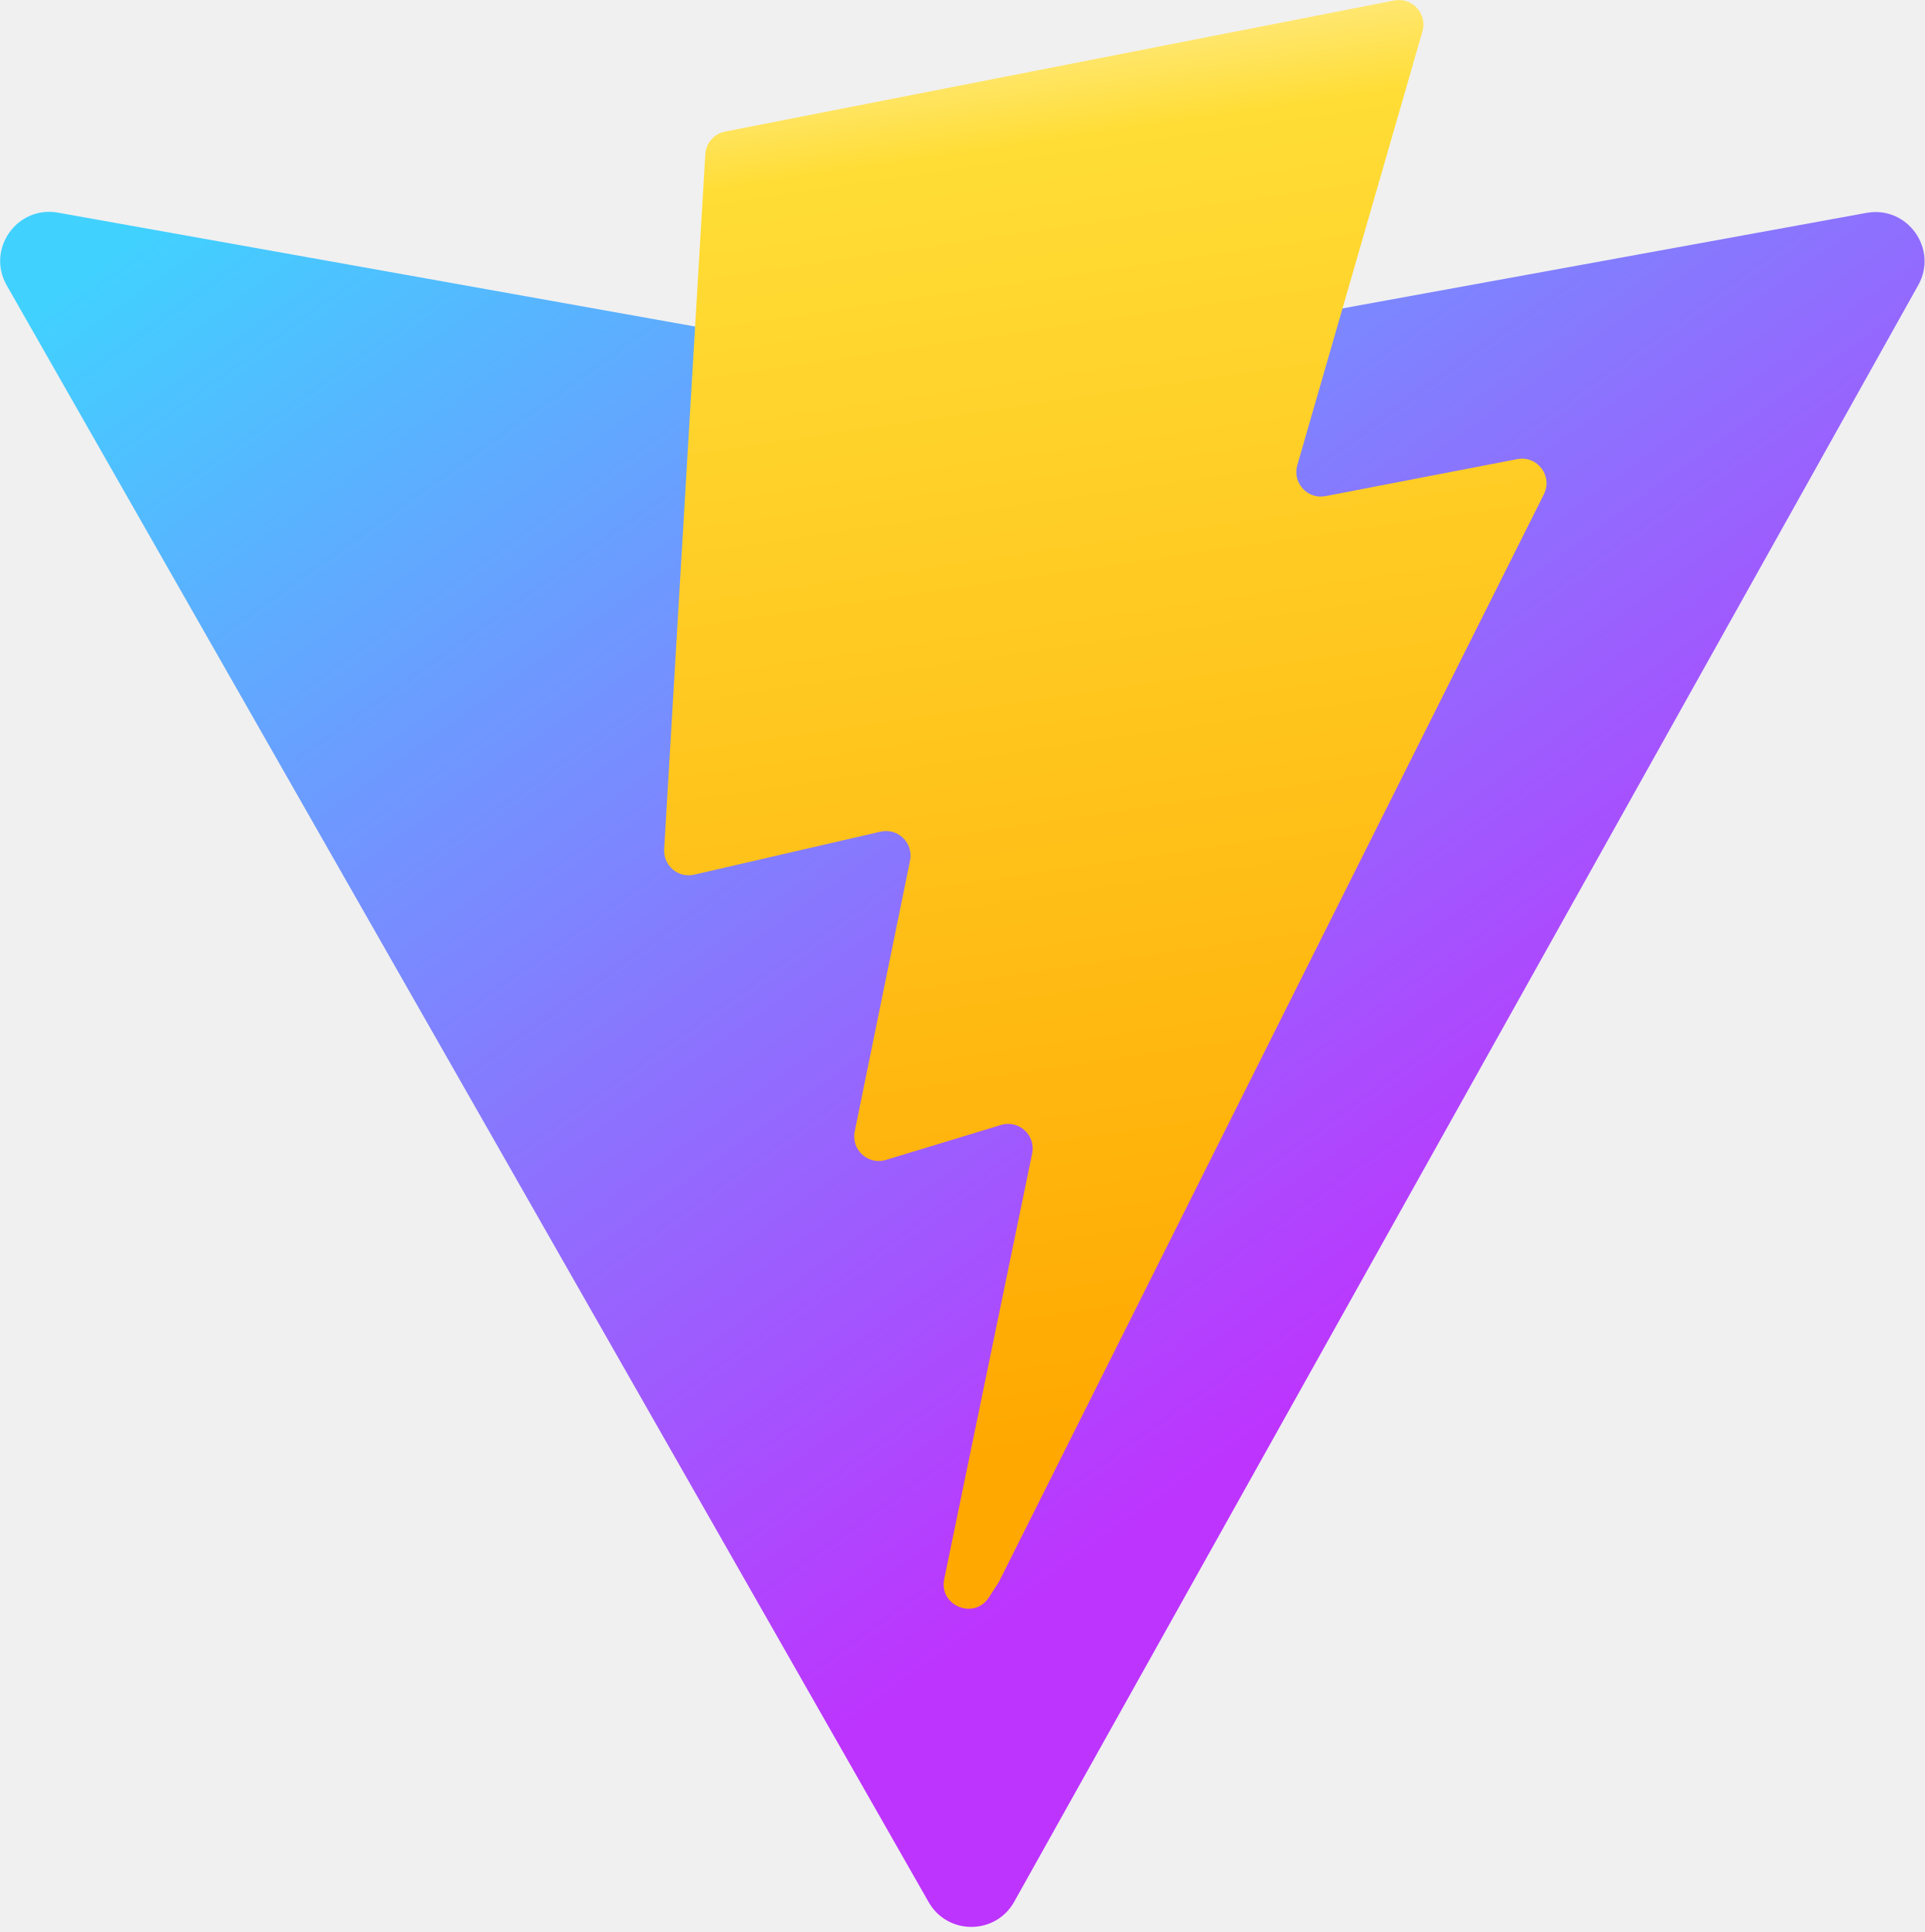
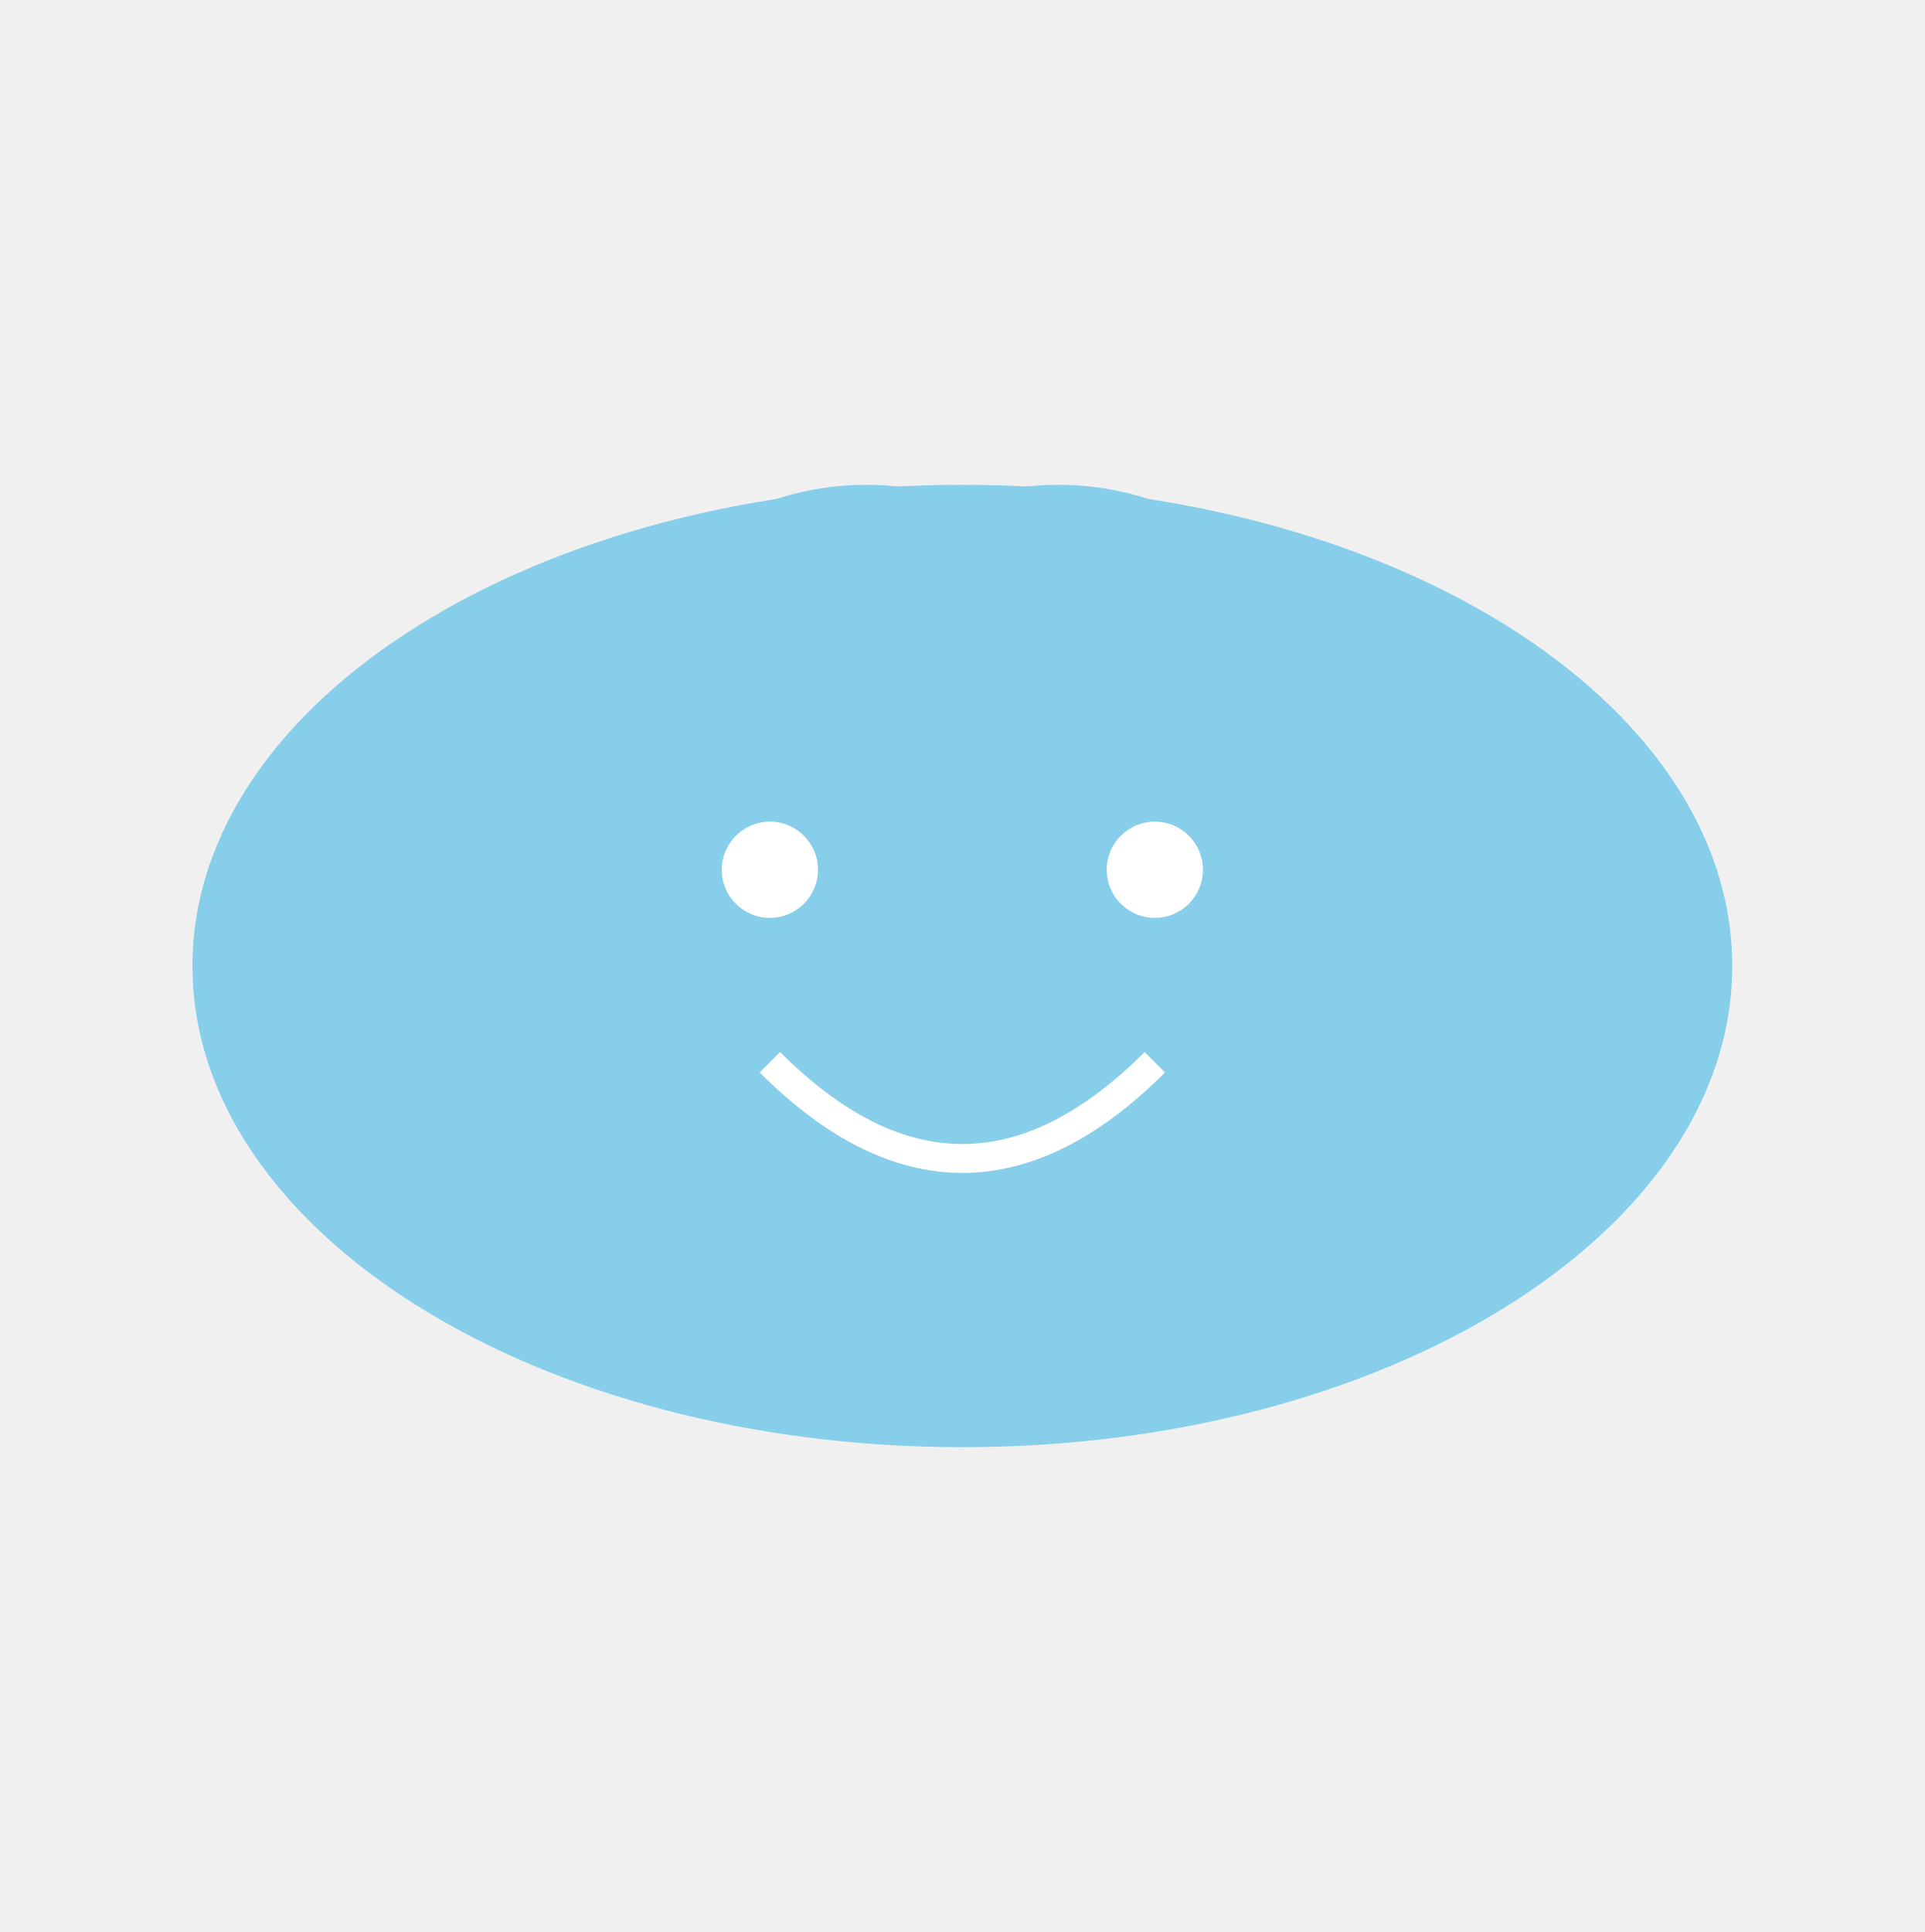
- <svg xmlns="http://www.w3.org/2000/svg" aria-hidden="true" role="img" class="iconify iconify--logos" width="31.88" height="32" preserveAspectRatio="xMidYMid meet" viewBox="0 0 256 257">
-   <defs>
-     <linearGradient id="IconifyId1813088fe1fbc01fb466" x1="-.828%" x2="57.636%" y1="7.652%" y2="78.411%">
-       <stop offset="0%" stop-color="#41D1FF" />
-       <stop offset="100%" stop-color="#BD34FE" />
-     </linearGradient>
-     <linearGradient id="IconifyId1813088fe1fbc01fb467" x1="43.376%" x2="50.316%" y1="2.242%" y2="89.03%">
-       <stop offset="0%" stop-color="#FFEA83" />
-       <stop offset="8.333%" stop-color="#FFDD35" />
-       <stop offset="100%" stop-color="#FFA800" />
-     </linearGradient>
-   </defs>
-   <path fill="url(#IconifyId1813088fe1fbc01fb466)" d="M255.153 37.938L134.897 252.976c-2.483 4.44-8.862 4.466-11.382.048L.875 37.958c-2.746-4.814 1.371-10.646 6.827-9.67l120.385 21.517a6.537 6.537 0 0 0 2.322-.004l117.867-21.483c5.438-.991 9.574 4.796 6.877 9.62Z" />
-   <path fill="url(#IconifyId1813088fe1fbc01fb467)" d="M185.432.063L96.44 17.501a3.268 3.268 0 0 0-2.634 3.014l-5.474 92.456a3.268 3.268 0 0 0 3.997 3.378l24.777-5.718c2.318-.535 4.413 1.507 3.936 3.838l-7.361 36.047c-.495 2.426 1.782 4.5 4.151 3.78l15.304-4.649c2.372-.72 4.652 1.36 4.15 3.788l-11.698 56.621c-.732 3.542 3.979 5.473 5.943 2.437l1.313-2.028l72.516-144.72c1.215-2.423-.88-5.186-3.54-4.672l-25.505 4.922c-2.396.462-4.435-1.77-3.759-4.114l16.646-57.705c.677-2.35-1.37-4.583-3.769-4.113Z" />
+ <svg xmlns="http://www.w3.org/2000/svg" width="31.88" height="32" viewBox="0 0 200 200">
+   <ellipse cx="100" cy="100" rx="80" ry="50" fill="#87CEEB" />
+   <circle cx="60" cy="100" r="30" fill="#87CEEB" />
+   <circle cx="140" cy="100" r="30" fill="#87CEEB" />
+   <circle cx="90" cy="80" r="30" fill="#87CEEB" />
+   <circle cx="110" cy="80" r="30" fill="#87CEEB" />
+   <circle cx="80" cy="90" r="5" fill="#FFFFFF" />
+   <circle cx="120" cy="90" r="5" fill="#FFFFFF" />
+   <path d="M 80 110 Q 100 130 120 110" stroke="#FFFFFF" stroke-width="3" fill="transparent" />
</svg>
